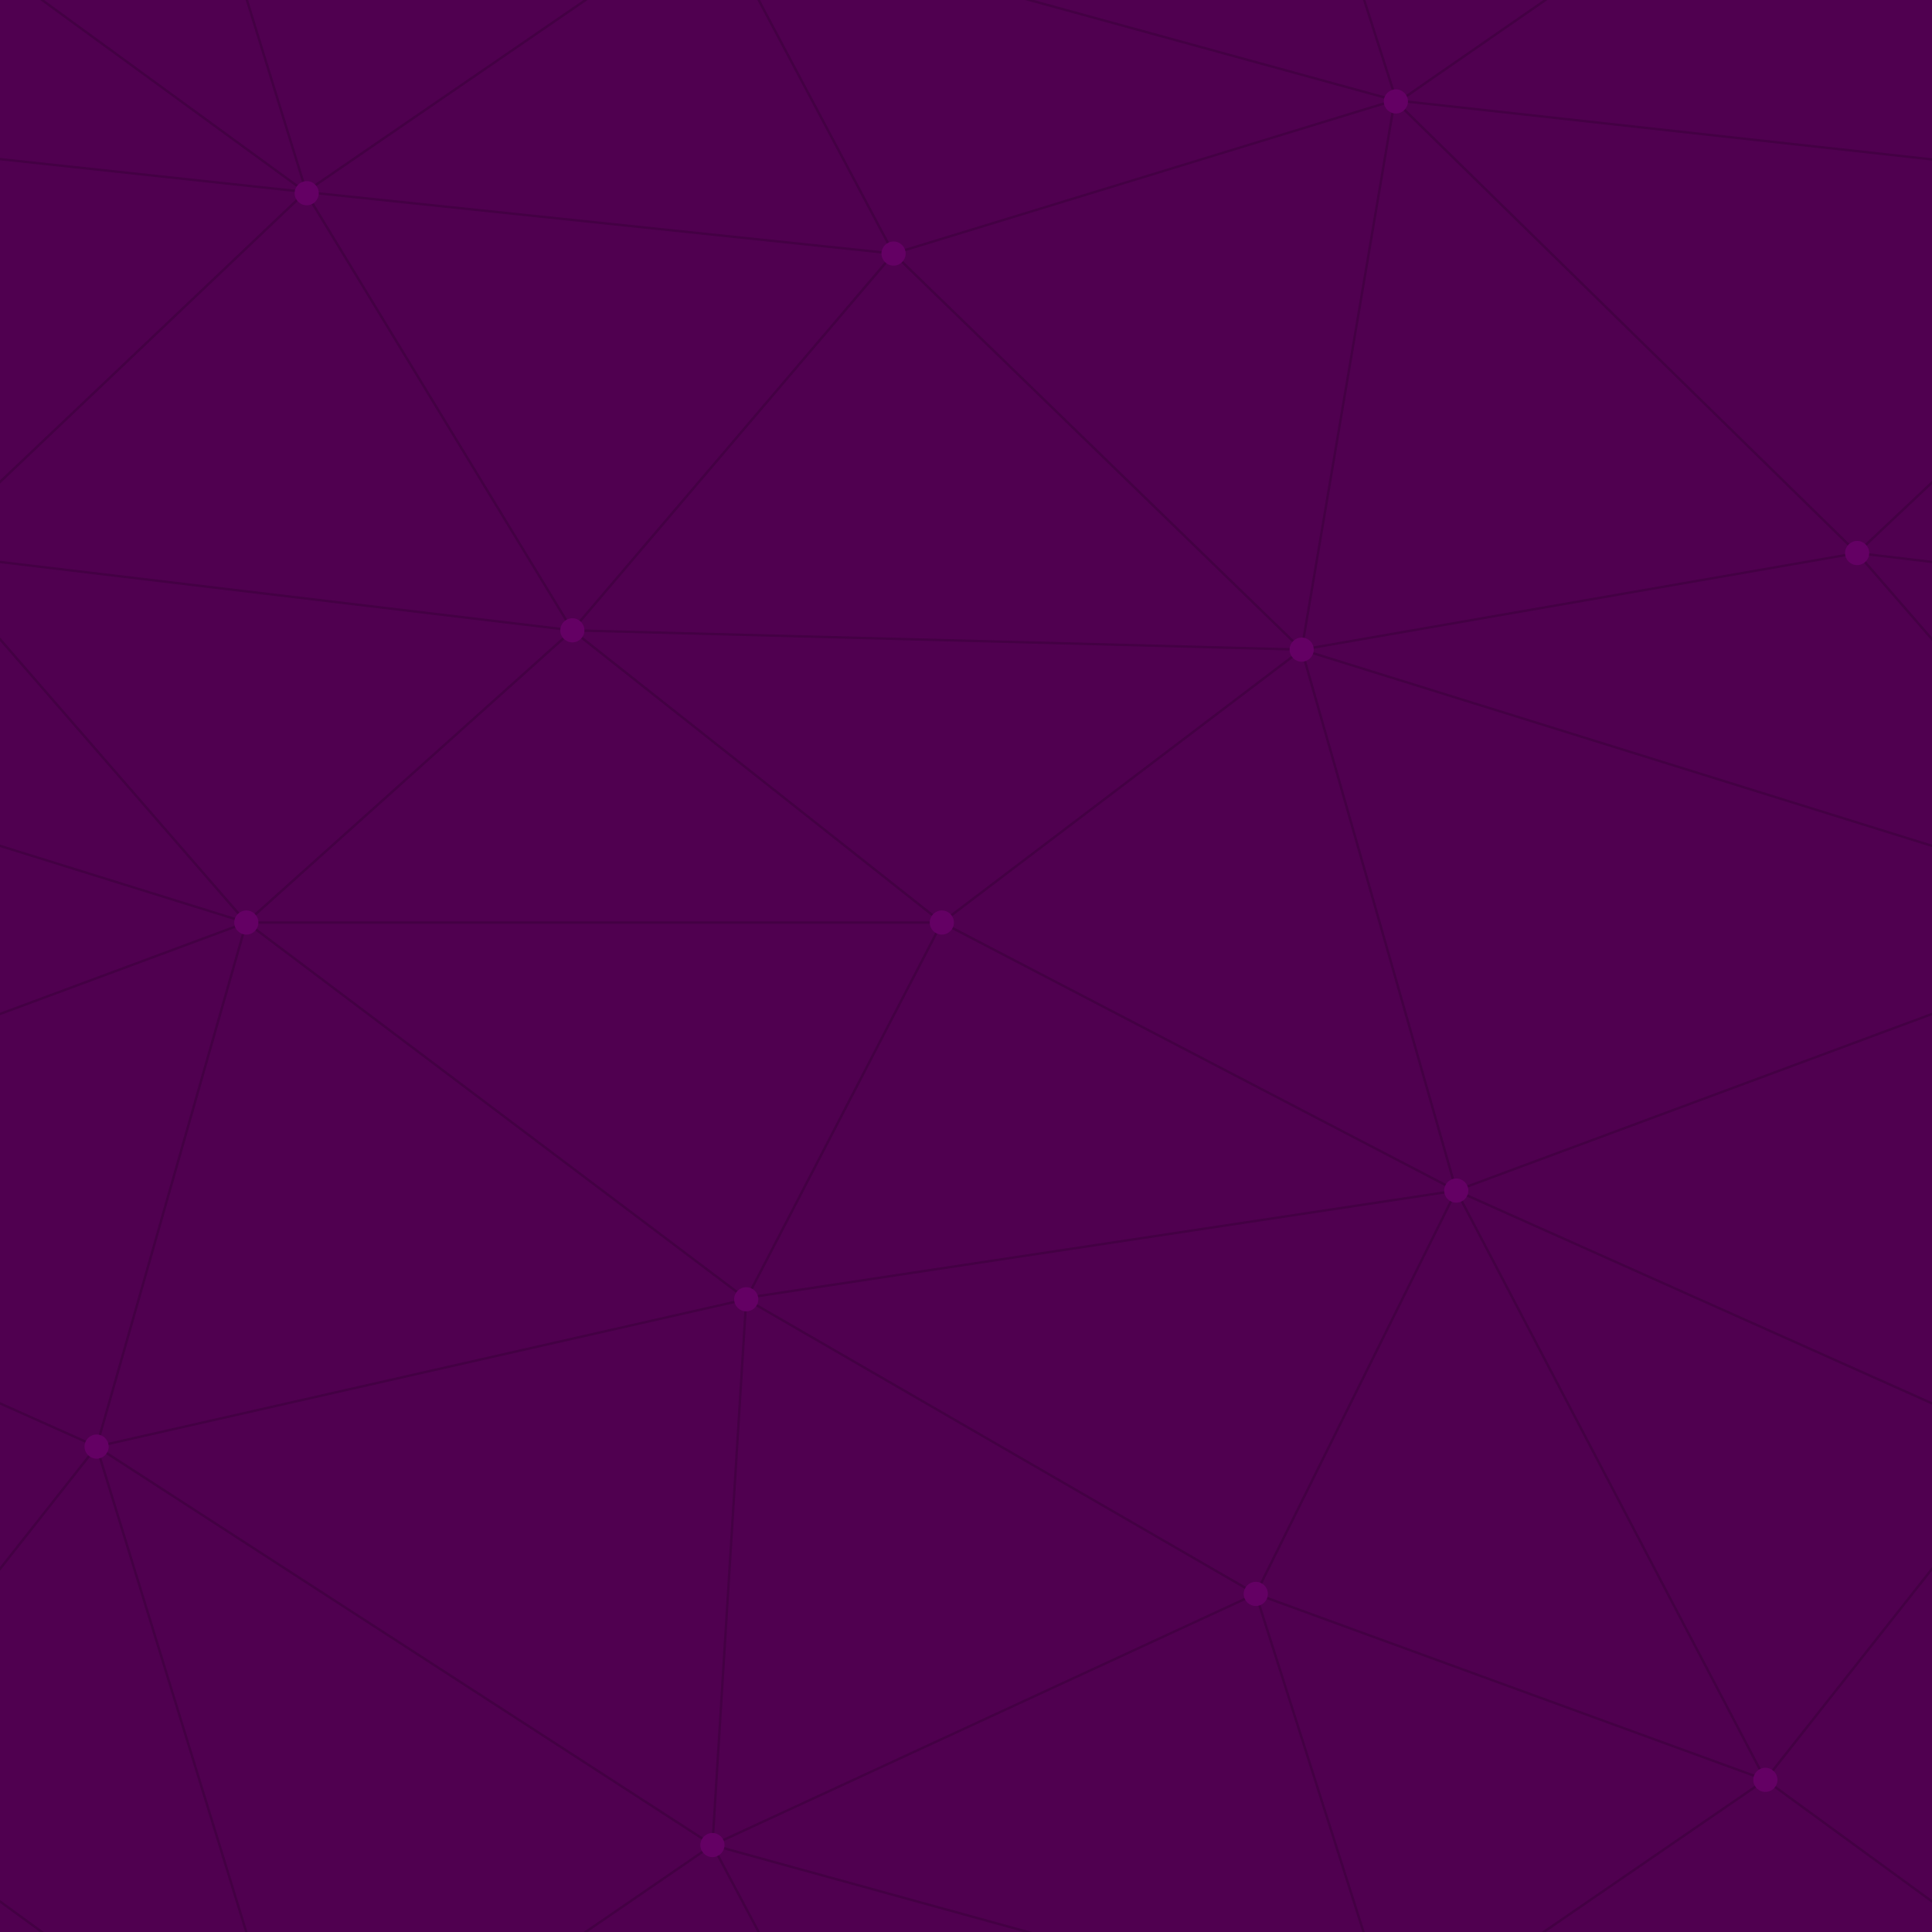
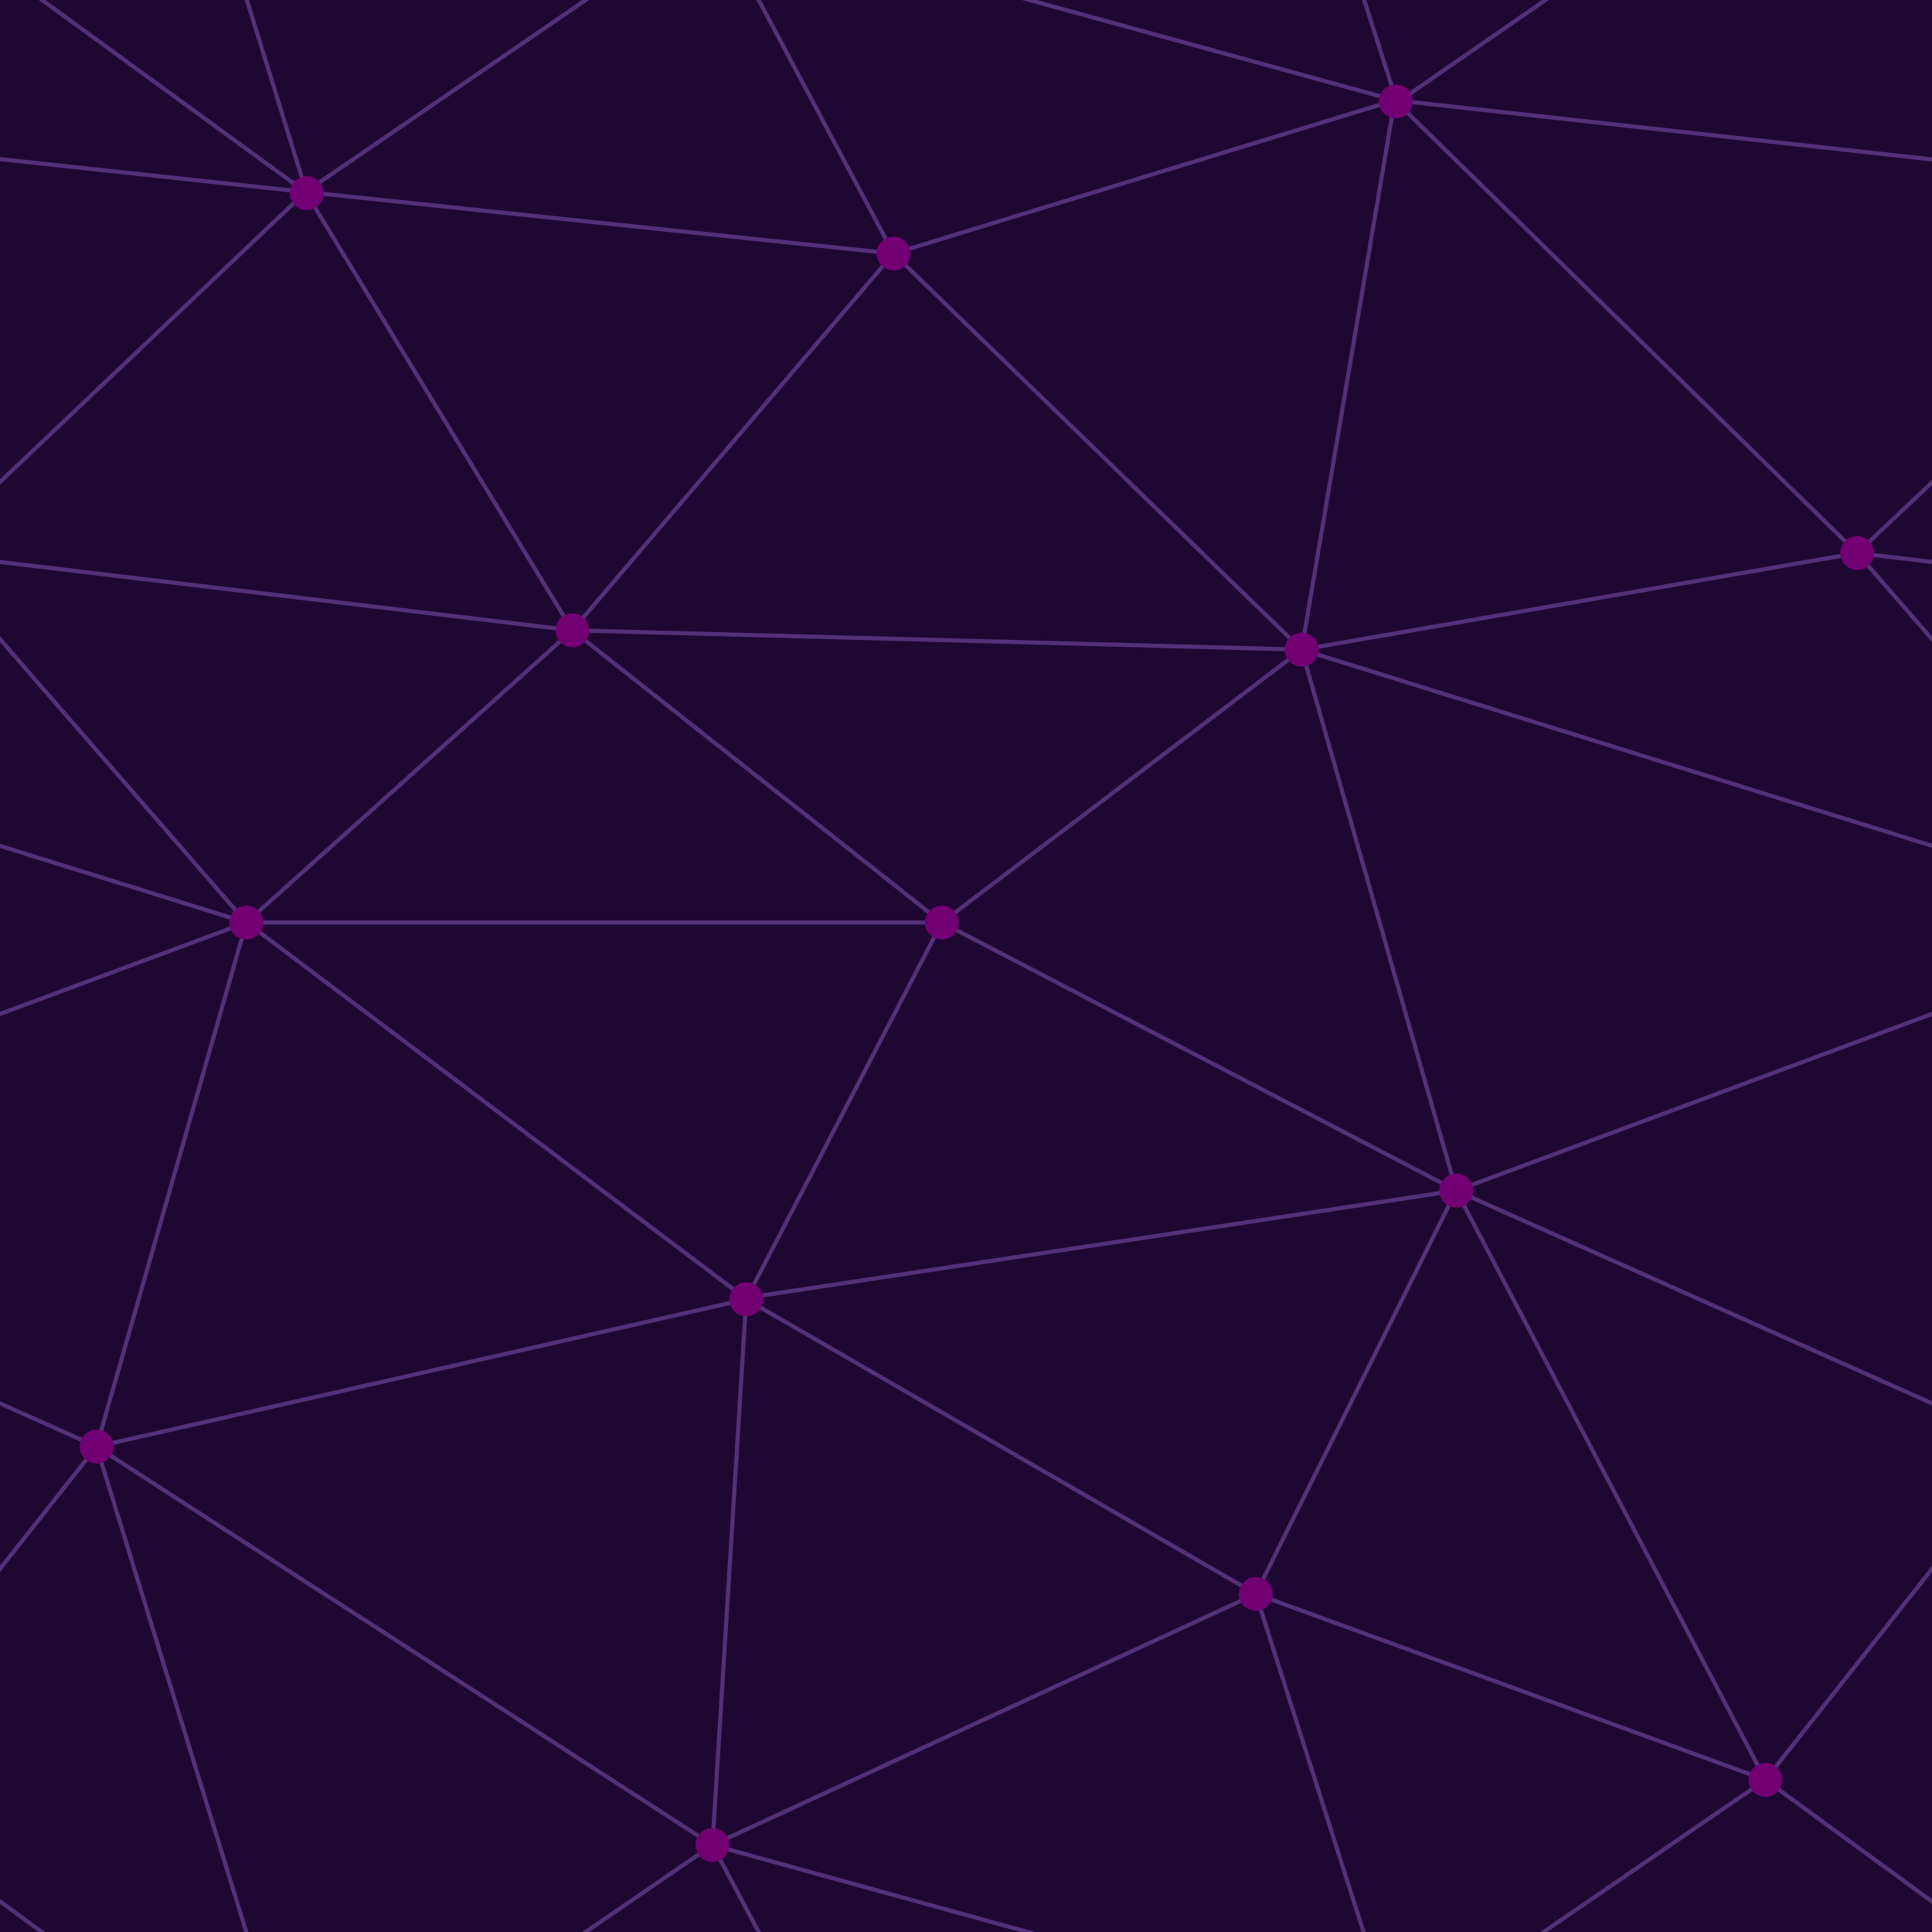
- <svg xmlns="http://www.w3.org/2000/svg" width="400" height="400" viewBox="0 0 800 800">
-   <rect fill="#500050" width="800" height="800" />
-   <g fill="none" stroke="#404" stroke-width="1">
+ <svg xmlns="http://www.w3.org/2000/svg" width="504" height="504" viewBox="0 0 800 800">
+   <rect fill="#1f0733" width="800" height="800" />
+   <g fill="none" stroke="#543078" stroke-width="1.7">
    <path d="M769 229L1037 260.9M927 880L731 737 520 660 309 538 40 599 295 764 126.5 879.5 40 599-197 493 102 382-31 229 126.5 79.5-69-63" />
    <path d="M-31 229L237 261 390 382 603 493 308.5 537.5 101.5 381.5M370 905L295 764" />
    <path d="M520 660L578 842 731 737 840 599 603 493 520 660 295 764 309 538 390 382 539 269 769 229 577.5 41.5 370 105 295 -36 126.5 79.5 237 261 102 382 40 599 -69 737 127 880" />
    <path d="M520-140L578.5 42.5 731-63M603 493L539 269 237 261 370 105M902 382L539 269M390 382L102 382" />
    <path d="M-222 42L126.5 79.5 370 105 539 269 577.5 41.5 927 80 769 229 902 382 603 493 731 737M295-36L577.5 41.5M578 842L295 764M40-201L127 80M102 382L-261 269" />
  </g>
-   <g fill="#640064">
-     <circle cx="769" cy="229" r="5" />
-     <circle cx="539" cy="269" r="5" />
-     <circle cx="603" cy="493" r="5" />
-     <circle cx="731" cy="737" r="5" />
-     <circle cx="520" cy="660" r="5" />
-     <circle cx="309" cy="538" r="5" />
-     <circle cx="295" cy="764" r="5" />
-     <circle cx="40" cy="599" r="5" />
-     <circle cx="102" cy="382" r="5" />
-     <circle cx="127" cy="80" r="5" />
-     <circle cx="370" cy="105" r="5" />
-     <circle cx="578" cy="42" r="5" />
-     <circle cx="237" cy="261" r="5" />
-     <circle cx="390" cy="382" r="5" />
+   <g fill="#730073">
+     <circle cx="769" cy="229" r="7" />
+     <circle cx="539" cy="269" r="7" />
+     <circle cx="603" cy="493" r="7" />
+     <circle cx="731" cy="737" r="7" />
+     <circle cx="520" cy="660" r="7" />
+     <circle cx="309" cy="538" r="7" />
+     <circle cx="295" cy="764" r="7" />
+     <circle cx="40" cy="599" r="7" />
+     <circle cx="102" cy="382" r="7" />
+     <circle cx="127" cy="80" r="7" />
+     <circle cx="370" cy="105" r="7" />
+     <circle cx="578" cy="42" r="7" />
+     <circle cx="237" cy="261" r="7" />
+     <circle cx="390" cy="382" r="7" />
  </g>
</svg>
